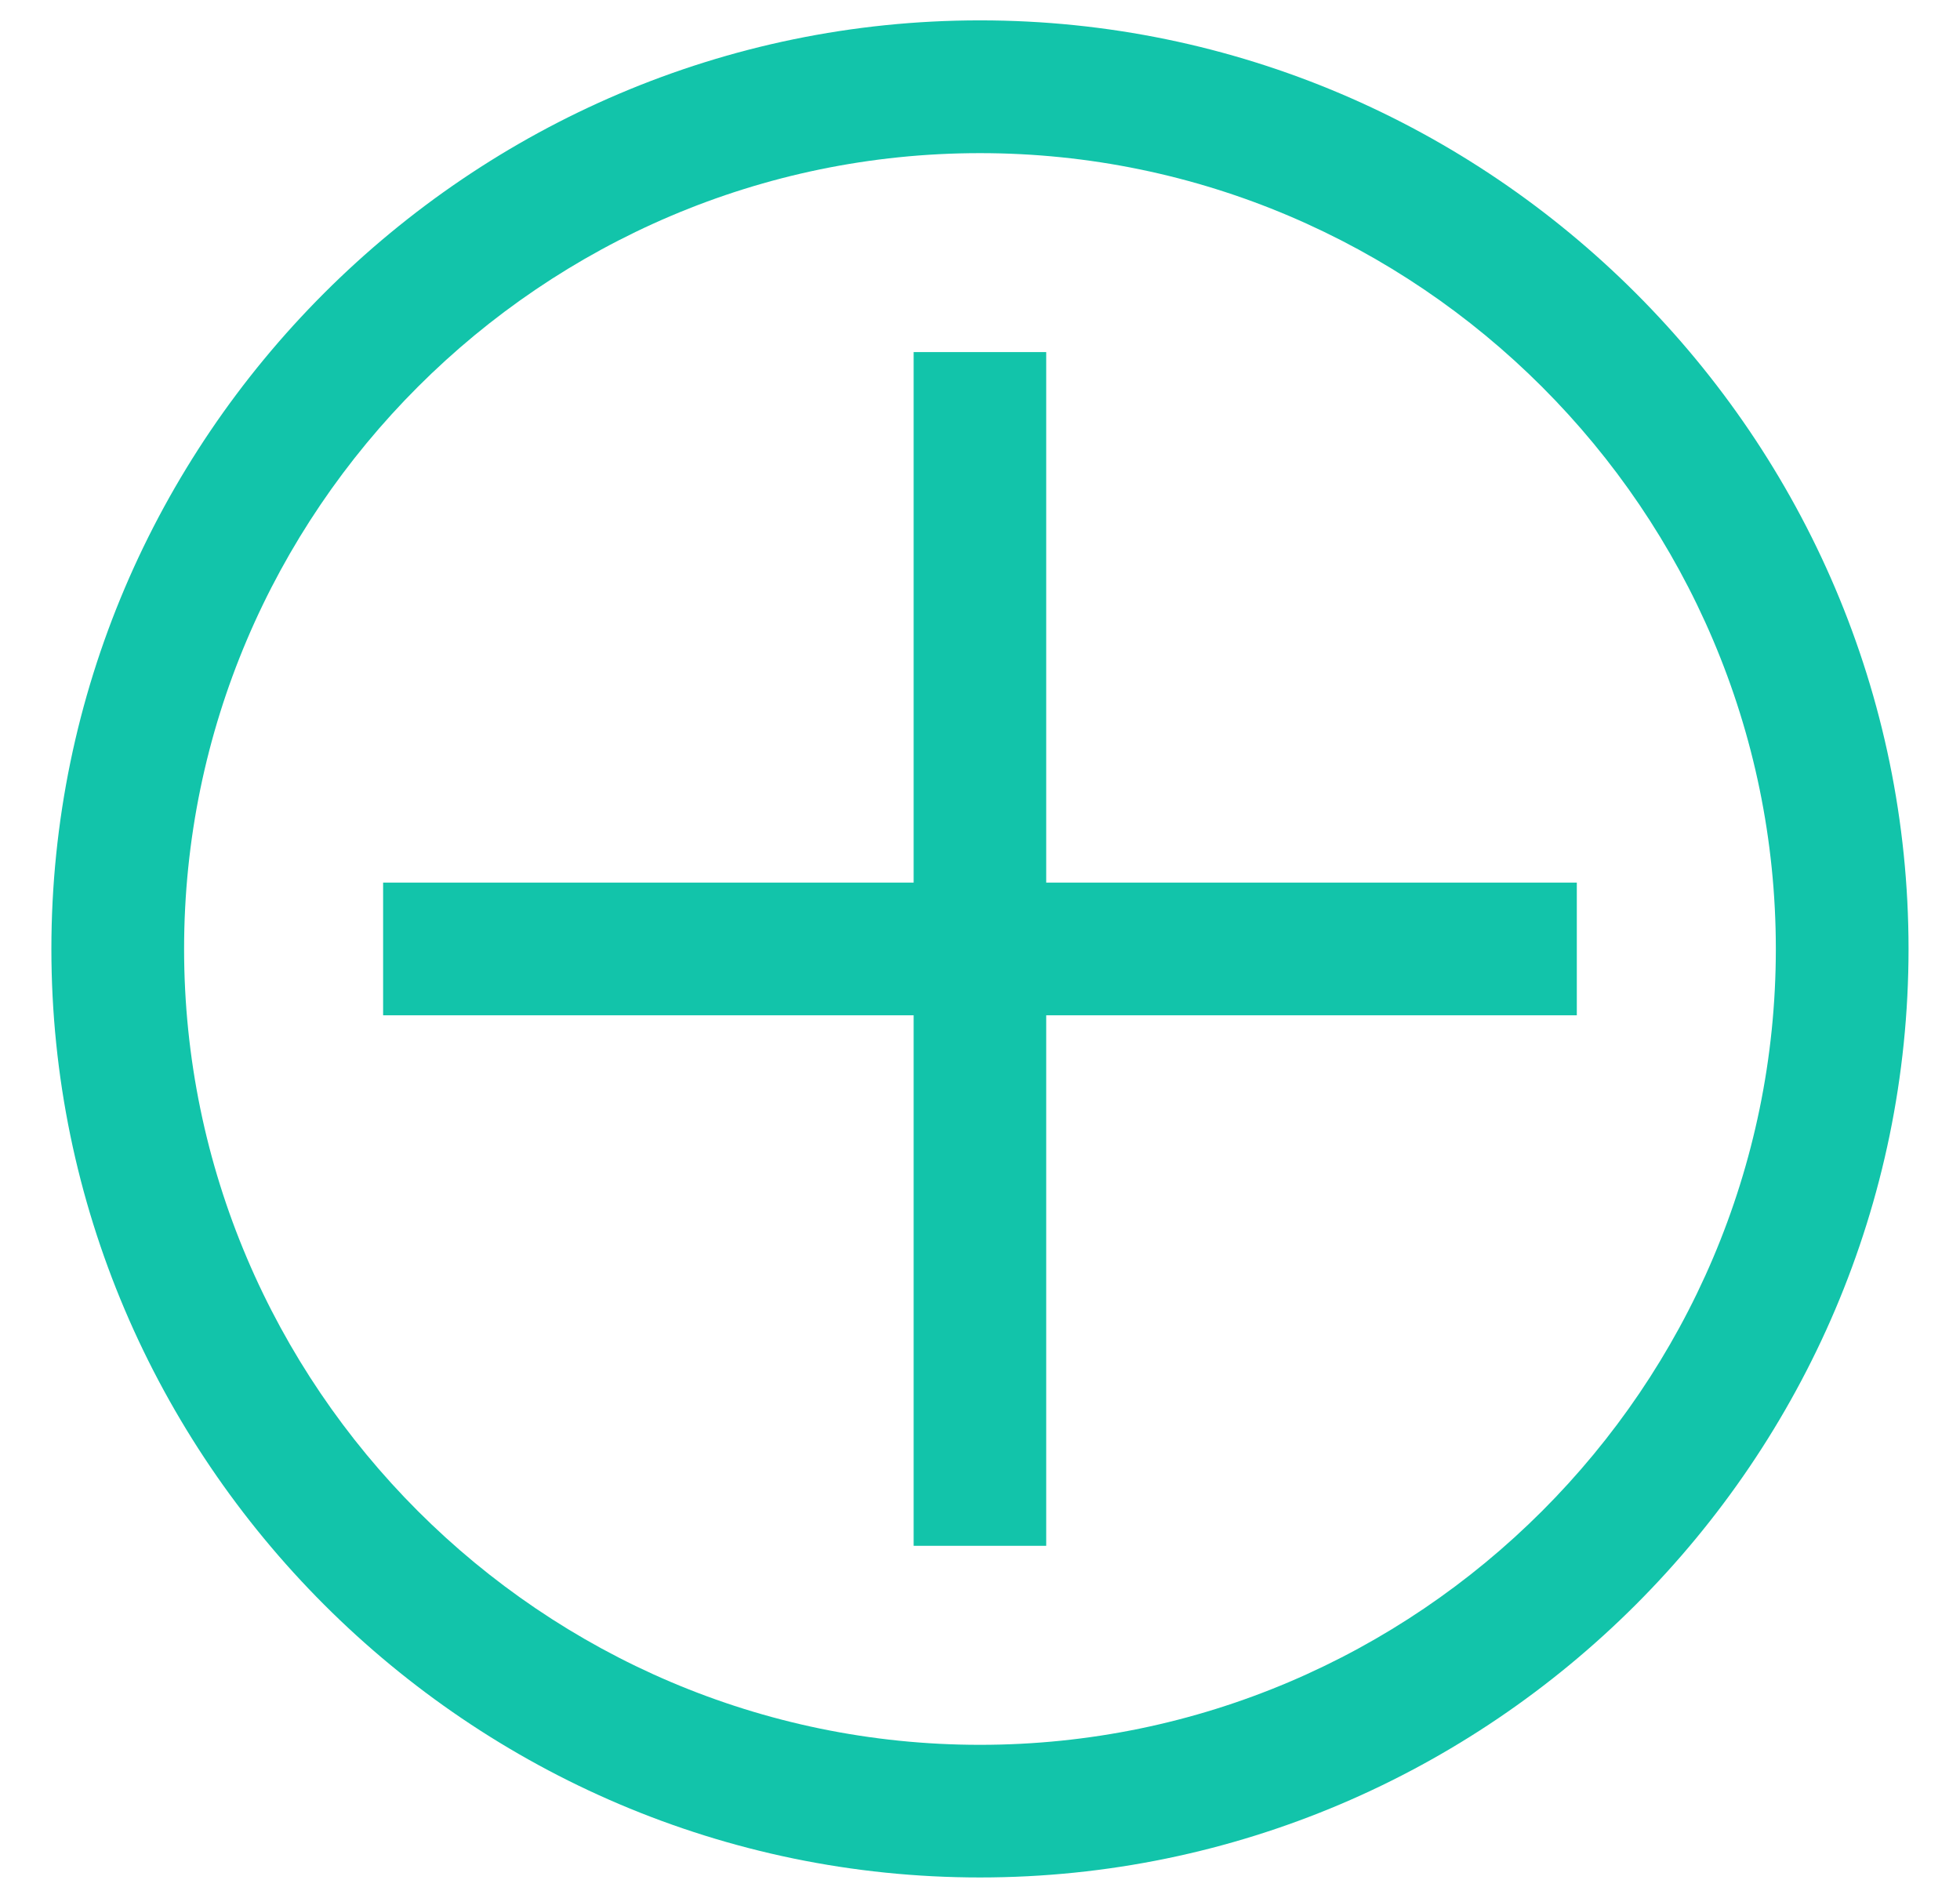
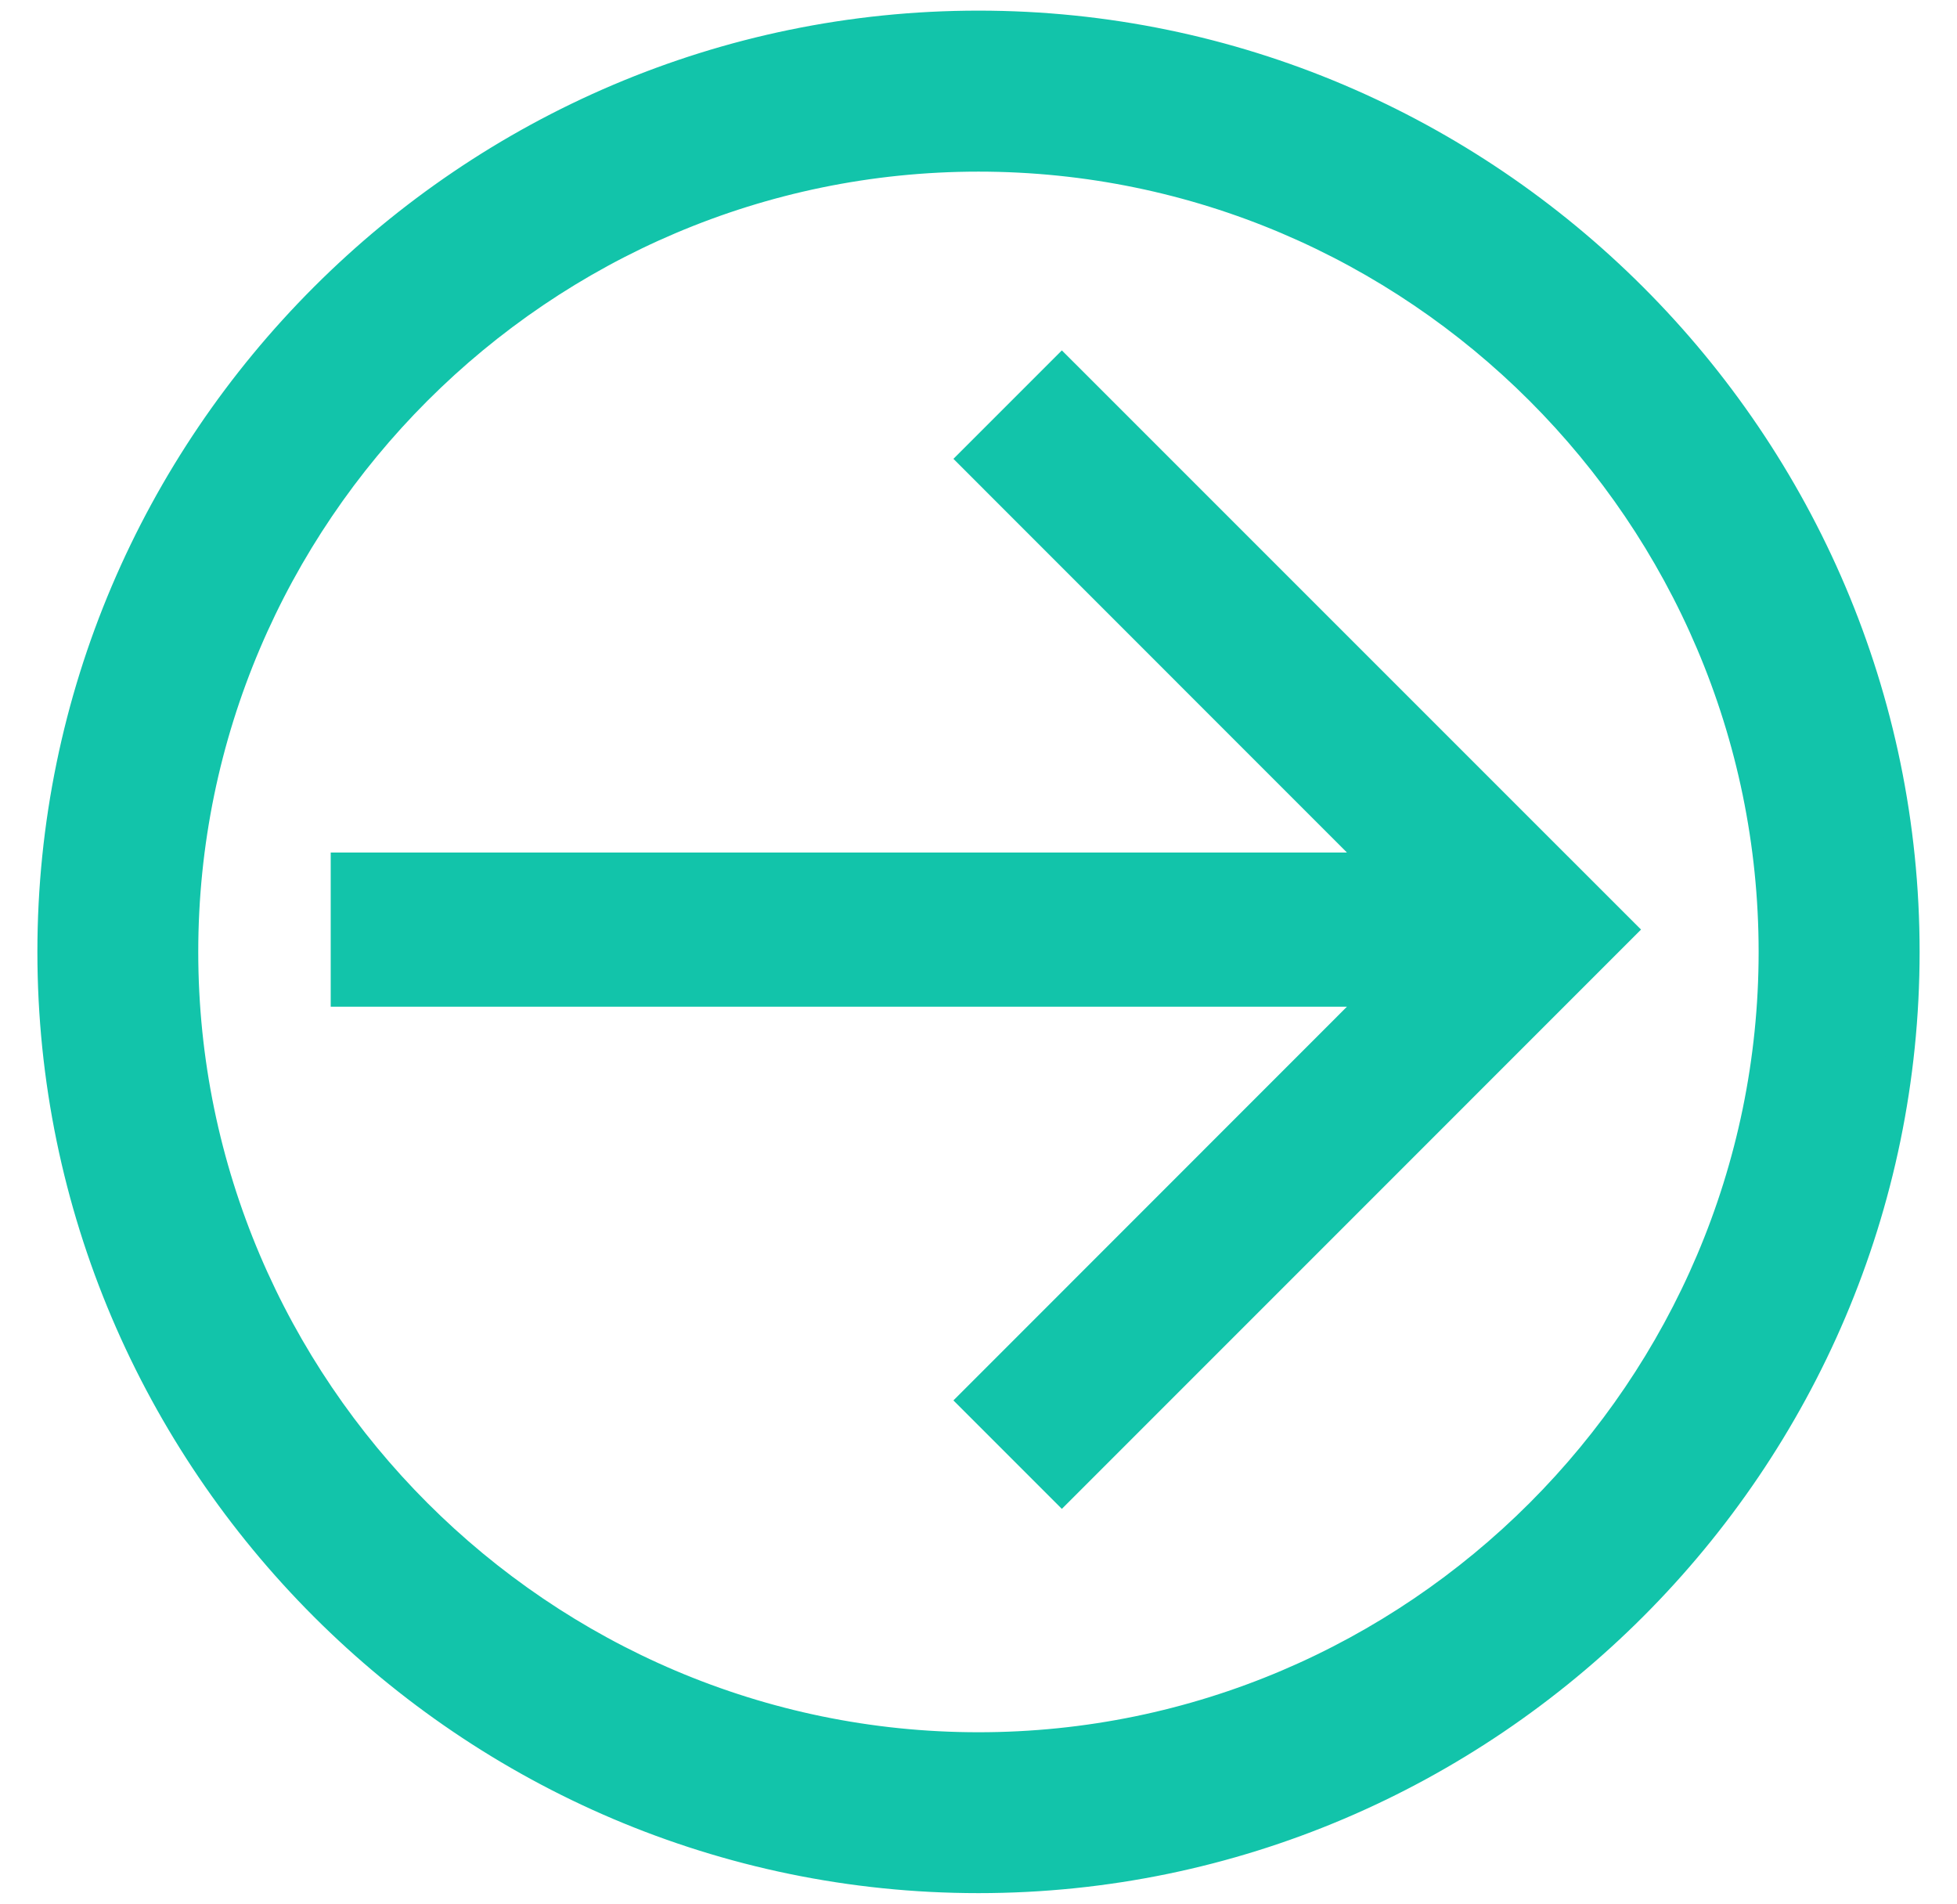
- <svg xmlns="http://www.w3.org/2000/svg" version="1.1" id="Ebene_1" x="0px" y="0px" width="27.043px" height="26.187px" viewBox="2.938 0 27.043 26.187" enable-background="new 2.938 0 27.043 26.187" xml:space="preserve">
+ <svg xmlns="http://www.w3.org/2000/svg" version="1.1" id="Ebene_1" x="0px" y="0px" width="34.44px" height="33.5px" viewBox="-3.699 -3.656 34.44 33.5" enable-background="new -3.699 -3.656 34.44 33.5" xml:space="preserve">
  <g>
-     <path fill="#12C4AA" d="M16.459,0.281c-7.046,0-12.812,5.765-12.812,12.812s5.766,12.812,12.812,12.812   c7.047,0,12.812-5.766,12.812-12.812S23.506,0.281,16.459,0.281z M16.459,24.075c-6.04,0-10.981-4.941-10.981-10.982   s4.941-10.98,10.981-10.98S27.44,7.053,27.44,13.094S22.499,24.075,16.459,24.075z" />
-     <polygon fill="#12C4AA" points="17.373,12.178 17.373,4.858 15.544,4.858 15.544,12.178 8.224,12.178 8.224,14.009 15.544,14.009    15.544,21.329 17.373,21.329 17.373,14.009 24.694,14.009 24.694,12.178  " />
+     <g>
+       <path fill="#12C4AA" stroke="#12C4AA" stroke-width="0.5" stroke-miterlimit="10" d="M13.521-3.219    c-8.972,0-16.312,7.34-16.312,16.312c0,8.974,7.341,16.313,16.312,16.313c8.971,0,16.312-7.342,16.312-16.313    C29.834,4.122,22.492-3.219,13.521-3.219z M13.521,27.075c-7.69,0-13.981-6.291-13.981-13.982S5.831-0.886,13.521-0.886    s13.979,6.288,13.979,13.979C27.501,20.786,21.212,27.075,13.521,27.075z" />
+     </g>
+     <polygon fill="#12C4AA" stroke="#12C4AA" stroke-width="1.248" stroke-miterlimit="10" points="14.988,3.392 13.962,4.418    21.511,11.969 2.745,11.969 2.745,13.434 21.511,13.434 13.962,20.986 14.988,22.012 24.298,12.701  " />
  </g>
</svg>
